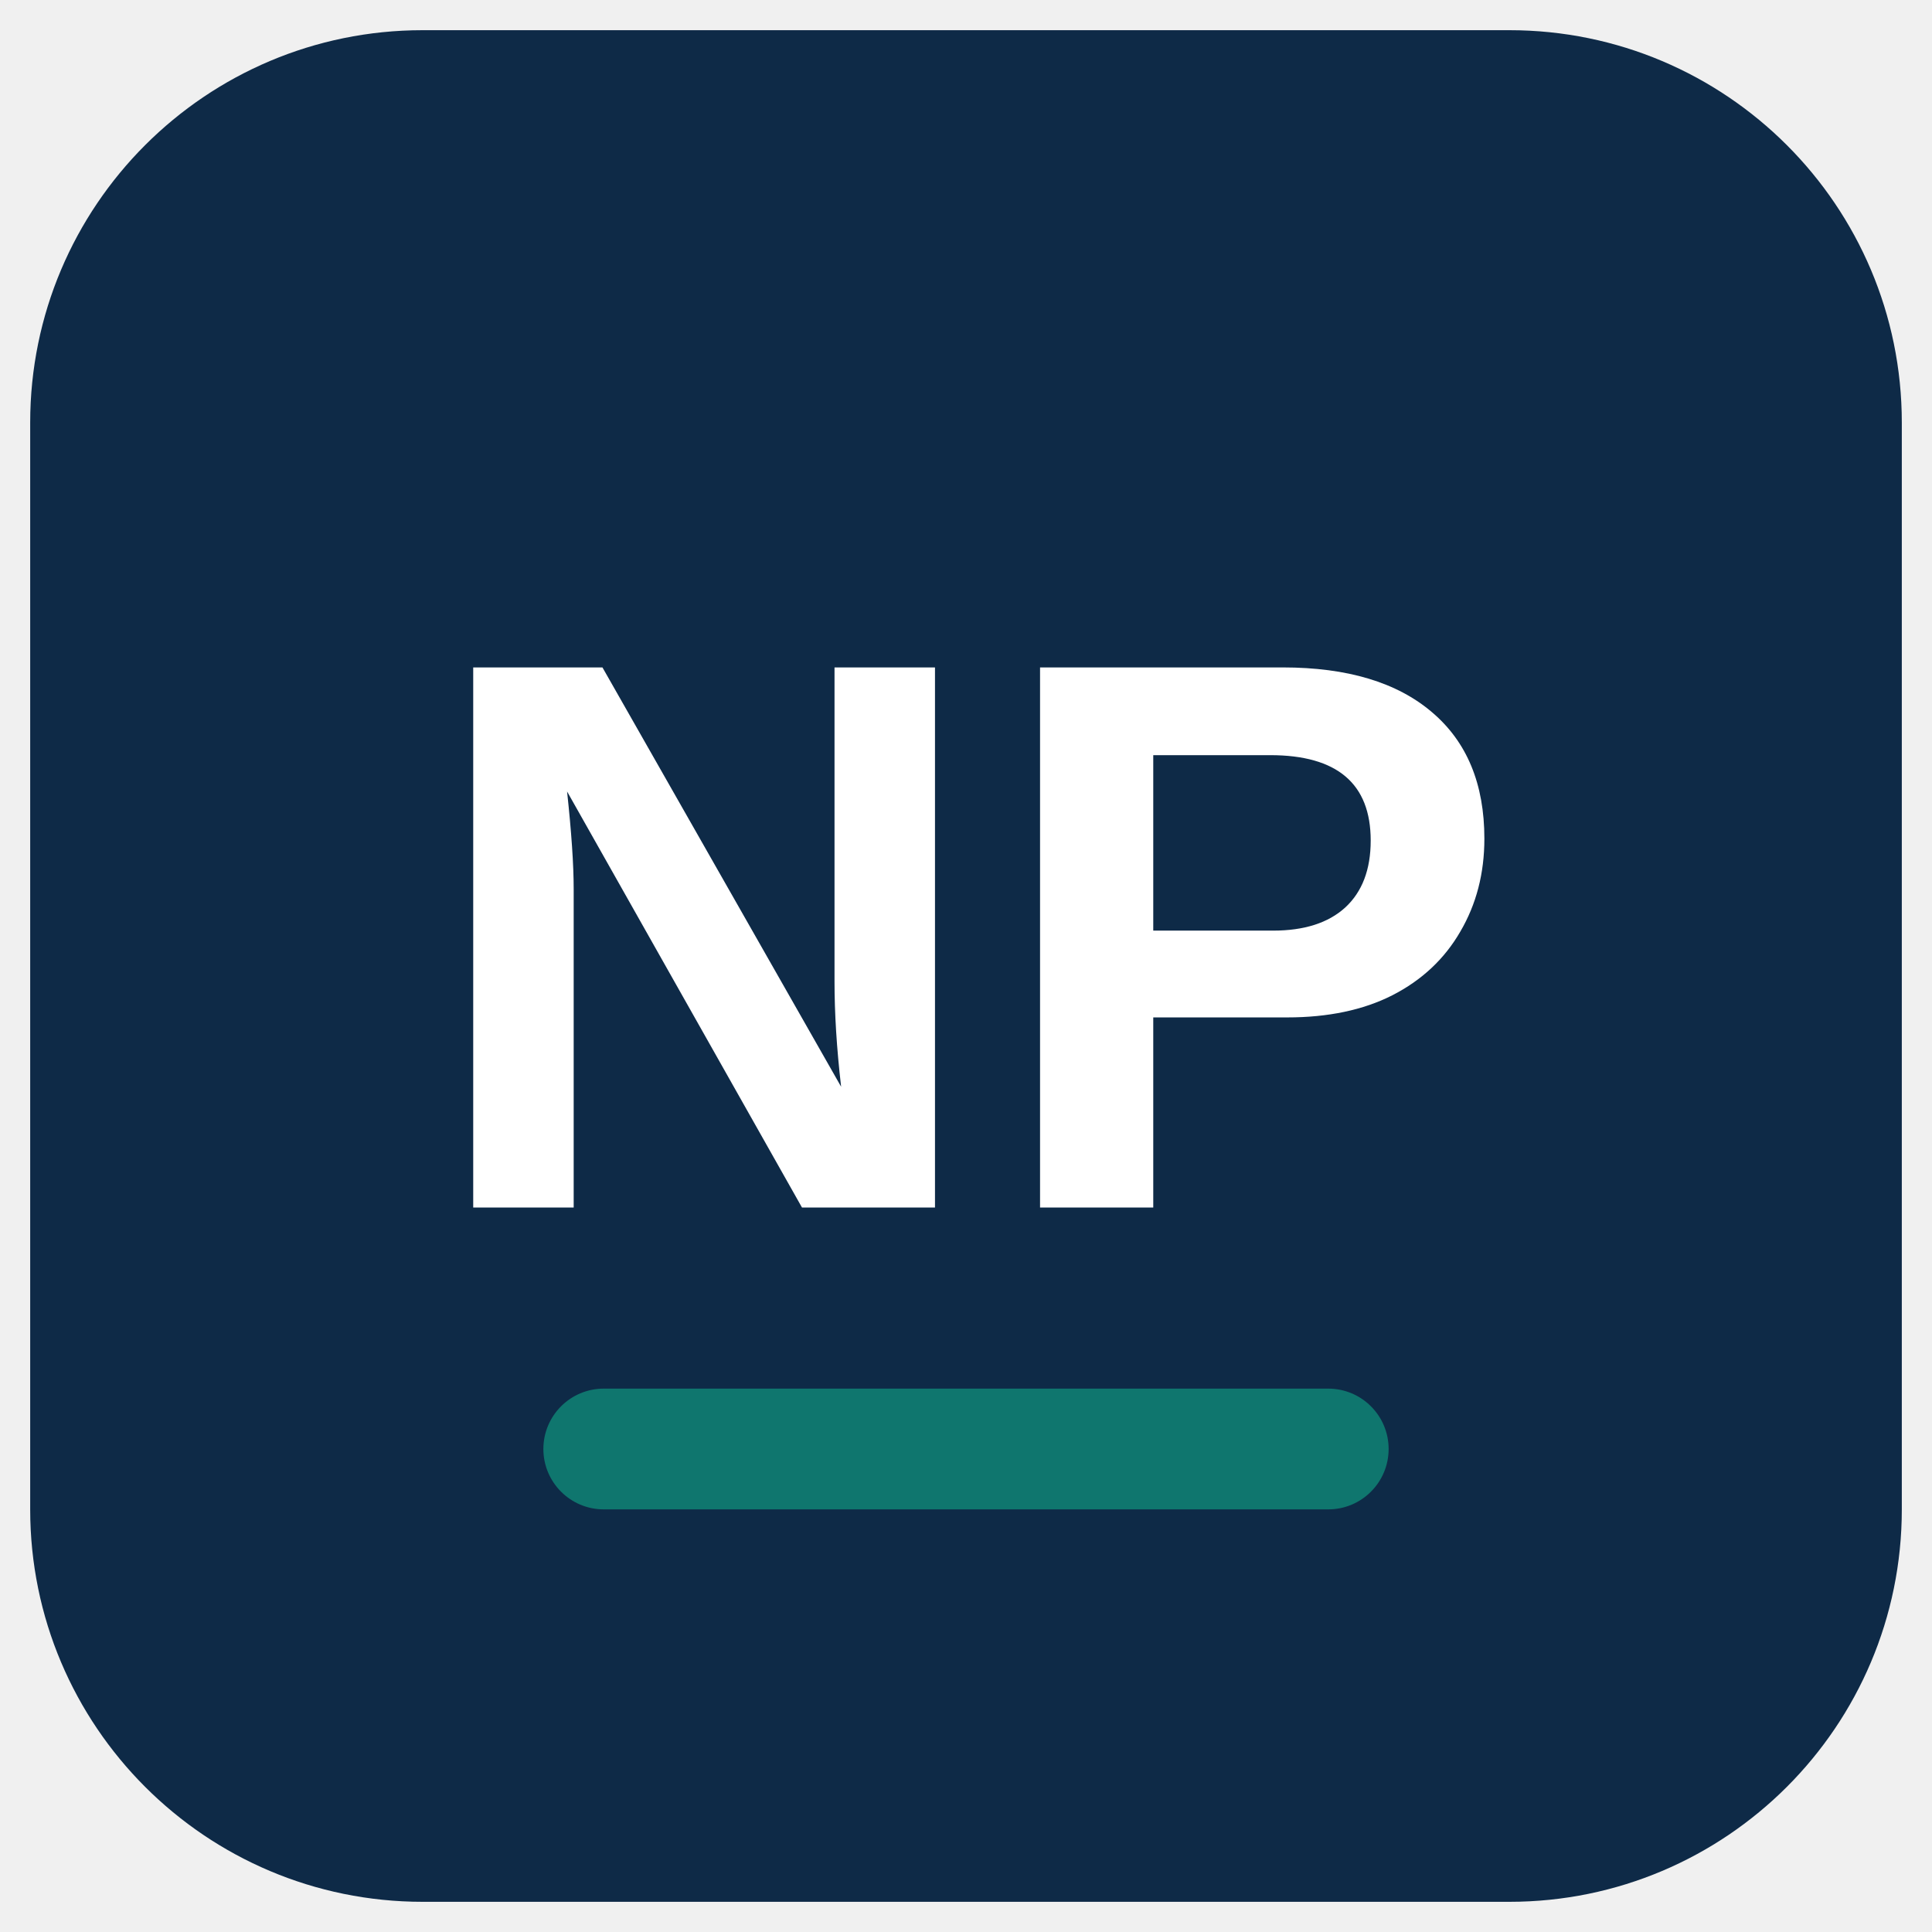
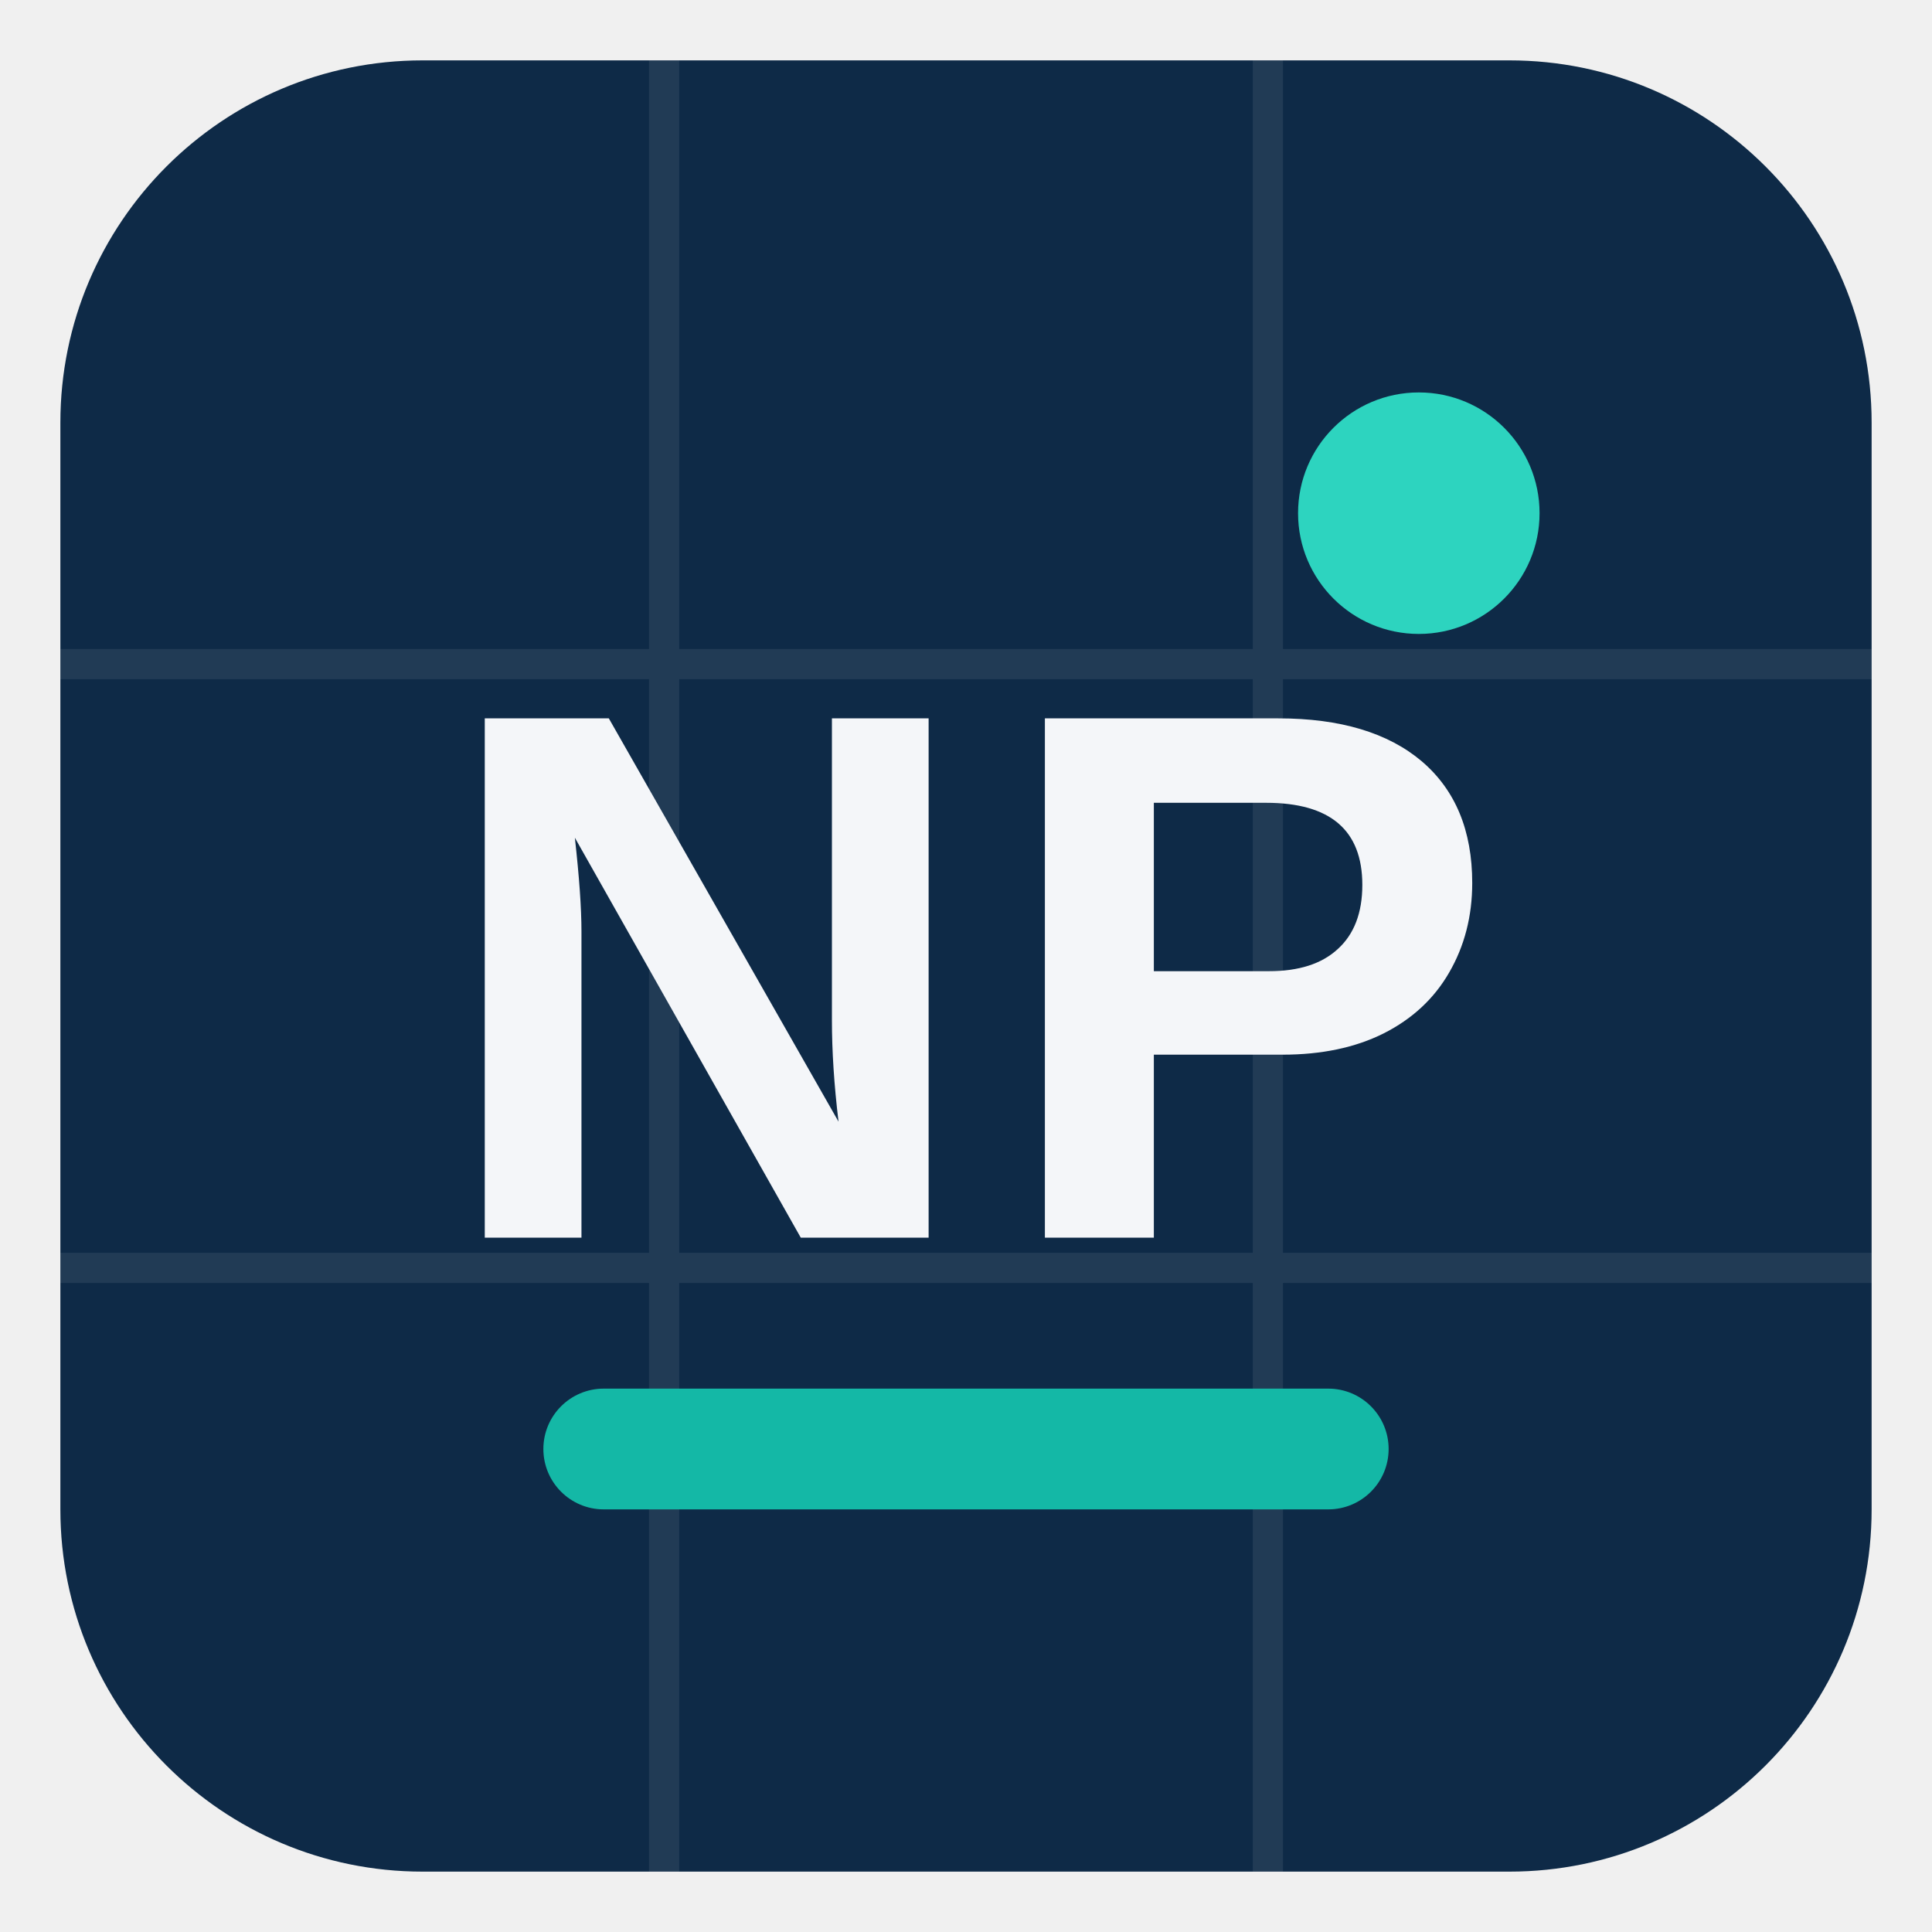
<svg xmlns="http://www.w3.org/2000/svg" viewBox="0 0 64 64" role="img" aria-label="NM OnePoint Services favicon">
  <rect x="2" y="2" width="60" height="60" rx="12" fill="#0e2a47" />
-   <rect x="2" y="2" width="60" height="60" rx="12" fill="none" stroke="#0e2a47" stroke-width="2" />
-   <text x="32" y="40" font-family="Arial, Helvetica, sans-serif" font-size="26" font-weight="bold" fill="#ffffff" text-anchor="middle">NP</text>
-   <rect x="18" y="46" width="28" height="4" rx="2" fill="#0f766e" />
+   <g stroke="#ffffff" stroke-opacity="0.08" stroke-width="1">
+     <path d="M2 22h60M2 42h60M22 2v60M42 2v60" />
+   </g>
+   <circle cx="47" cy="17" r="4" fill="#2dd4bf" />
+   <text x="32" y="41" font-family="Arial, Helvetica, sans-serif" font-size="25" font-weight="bold" letter-spacing="0.5" fill="#f4f6f9" text-anchor="middle">NP</text>
+   <rect x="18" y="46" width="28" height="4" rx="2" fill="#14b8a6" />
</svg>
